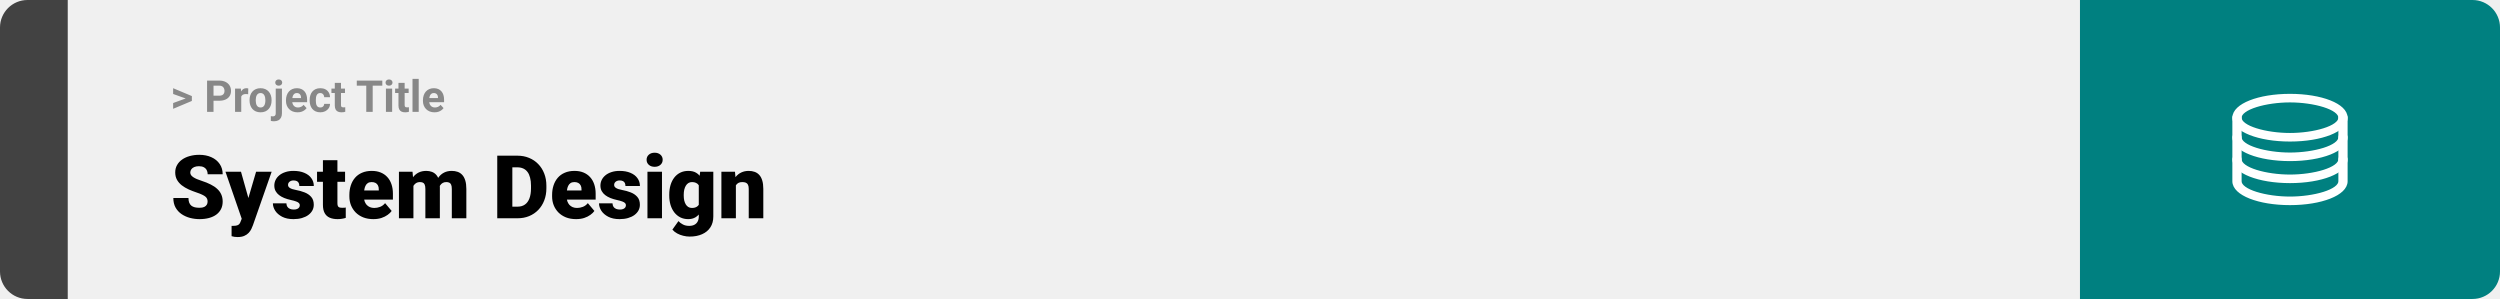
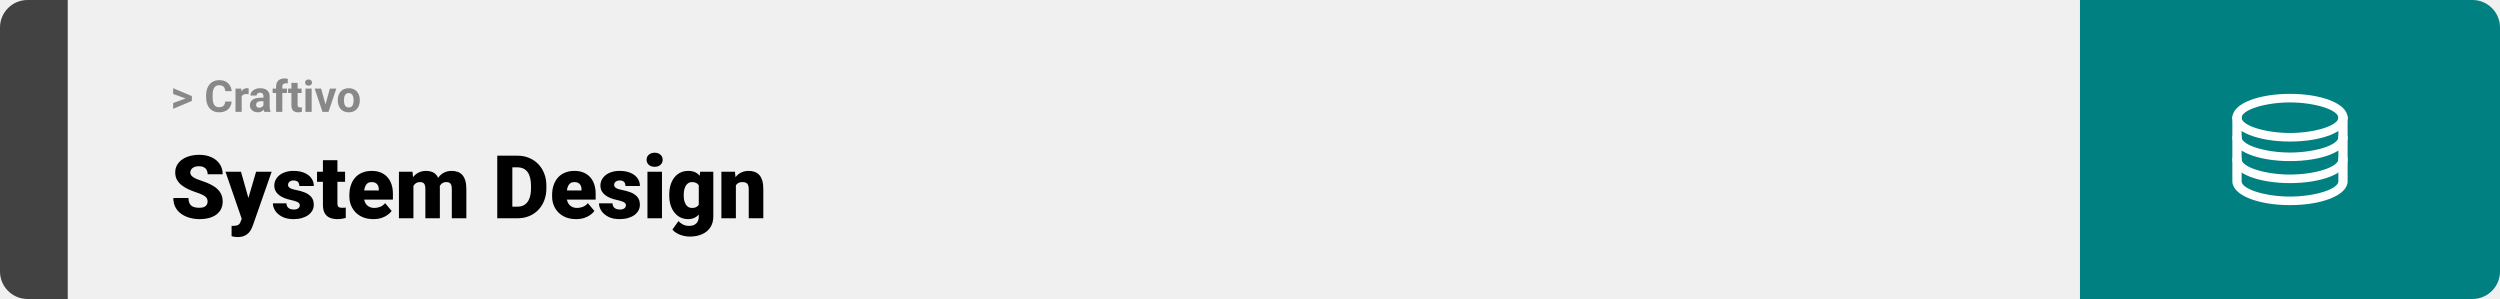
<svg xmlns="http://www.w3.org/2000/svg" width="1363" height="163" viewBox="0 0 1363 163" fill="none">
  <path d="M0 15C0 6.716 6.716 0 15 0H37V163H15C6.716 163 0 156.284 0 148V15Z" fill="#424242" />
  <rect width="1097" height="163" transform="translate(37)" fill="#F0F0F0" />
-   <path d="M101.906 53.922L94.394 51.238V48.086L104.602 52.375V54.637L101.906 53.922ZM94.394 56.172L101.918 53.43L104.602 52.785V55.035L94.394 59.324V56.172ZM119.543 54.918H115.195V52.176H119.543C120.215 52.176 120.762 52.066 121.184 51.848C121.605 51.621 121.914 51.309 122.109 50.91C122.305 50.512 122.402 50.062 122.402 49.562C122.402 49.055 122.305 48.582 122.109 48.145C121.914 47.707 121.605 47.355 121.184 47.09C120.762 46.824 120.215 46.691 119.543 46.691H116.414V61H112.898V43.938H119.543C120.879 43.938 122.023 44.18 122.977 44.664C123.938 45.141 124.672 45.801 125.18 46.645C125.688 47.488 125.941 48.453 125.941 49.539C125.941 50.641 125.688 51.594 125.18 52.398C124.672 53.203 123.938 53.824 122.977 54.262C122.023 54.699 120.879 54.918 119.543 54.918ZM131.531 51.086V61H128.156V48.32H131.332L131.531 51.086ZM135.352 48.238L135.293 51.367C135.129 51.344 134.93 51.324 134.695 51.309C134.469 51.285 134.262 51.273 134.074 51.273C133.598 51.273 133.184 51.336 132.832 51.461C132.488 51.578 132.199 51.754 131.965 51.988C131.738 52.223 131.566 52.508 131.449 52.844C131.34 53.18 131.277 53.562 131.262 53.992L130.582 53.781C130.582 52.961 130.664 52.207 130.828 51.52C130.992 50.824 131.23 50.219 131.543 49.703C131.863 49.188 132.254 48.789 132.715 48.508C133.176 48.227 133.703 48.086 134.297 48.086C134.484 48.086 134.676 48.102 134.871 48.133C135.066 48.156 135.227 48.191 135.352 48.238ZM136.055 54.789V54.543C136.055 53.613 136.188 52.758 136.453 51.977C136.719 51.188 137.105 50.504 137.613 49.926C138.121 49.348 138.746 48.898 139.488 48.578C140.23 48.25 141.082 48.086 142.043 48.086C143.004 48.086 143.859 48.25 144.609 48.578C145.359 48.898 145.988 49.348 146.496 49.926C147.012 50.504 147.402 51.188 147.668 51.977C147.934 52.758 148.066 53.613 148.066 54.543V54.789C148.066 55.711 147.934 56.566 147.668 57.355C147.402 58.137 147.012 58.82 146.496 59.406C145.988 59.984 145.363 60.434 144.621 60.754C143.879 61.074 143.027 61.234 142.066 61.234C141.105 61.234 140.25 61.074 139.5 60.754C138.758 60.434 138.129 59.984 137.613 59.406C137.105 58.82 136.719 58.137 136.453 57.355C136.188 56.566 136.055 55.711 136.055 54.789ZM139.43 54.543V54.789C139.43 55.32 139.477 55.816 139.57 56.277C139.664 56.738 139.812 57.145 140.016 57.496C140.227 57.84 140.5 58.109 140.836 58.305C141.172 58.5 141.582 58.598 142.066 58.598C142.535 58.598 142.938 58.5 143.273 58.305C143.609 58.109 143.879 57.84 144.082 57.496C144.285 57.145 144.434 56.738 144.527 56.277C144.629 55.816 144.68 55.32 144.68 54.789V54.543C144.68 54.027 144.629 53.543 144.527 53.09C144.434 52.629 144.281 52.223 144.07 51.871C143.867 51.512 143.598 51.23 143.262 51.027C142.926 50.824 142.52 50.723 142.043 50.723C141.566 50.723 141.16 50.824 140.824 51.027C140.496 51.23 140.227 51.512 140.016 51.871C139.812 52.223 139.664 52.629 139.57 53.09C139.477 53.543 139.43 54.027 139.43 54.543ZM150.328 48.32H153.715V61.762C153.715 62.699 153.543 63.492 153.199 64.141C152.855 64.789 152.359 65.281 151.711 65.617C151.062 65.953 150.277 66.121 149.355 66.121C149.066 66.121 148.785 66.106 148.512 66.074C148.23 66.043 147.941 65.992 147.645 65.922L147.656 63.332C147.844 63.363 148.027 63.387 148.207 63.402C148.379 63.426 148.555 63.438 148.734 63.438C149.086 63.438 149.379 63.379 149.613 63.262C149.848 63.145 150.023 62.961 150.141 62.711C150.266 62.469 150.328 62.152 150.328 61.762V48.32ZM150.059 45.016C150.059 44.523 150.23 44.117 150.574 43.797C150.926 43.477 151.387 43.316 151.957 43.316C152.535 43.316 152.996 43.477 153.34 43.797C153.684 44.117 153.855 44.523 153.855 45.016C153.855 45.508 153.684 45.914 153.34 46.234C152.996 46.555 152.535 46.715 151.957 46.715C151.387 46.715 150.926 46.555 150.574 46.234C150.23 45.914 150.059 45.508 150.059 45.016ZM162.234 61.234C161.25 61.234 160.367 61.078 159.586 60.766C158.805 60.445 158.141 60.004 157.594 59.441C157.055 58.879 156.641 58.227 156.352 57.484C156.062 56.734 155.918 55.938 155.918 55.094V54.625C155.918 53.664 156.055 52.785 156.328 51.988C156.602 51.191 156.992 50.5 157.5 49.914C158.016 49.328 158.641 48.879 159.375 48.566C160.109 48.246 160.938 48.086 161.859 48.086C162.758 48.086 163.555 48.234 164.25 48.531C164.945 48.828 165.527 49.25 165.996 49.797C166.473 50.344 166.832 51 167.074 51.766C167.316 52.523 167.438 53.367 167.438 54.297V55.703H157.359V53.453H164.121V53.195C164.121 52.727 164.035 52.309 163.863 51.941C163.699 51.566 163.449 51.27 163.113 51.051C162.777 50.832 162.348 50.723 161.824 50.723C161.379 50.723 160.996 50.82 160.676 51.016C160.355 51.211 160.094 51.484 159.891 51.836C159.695 52.188 159.547 52.602 159.445 53.078C159.352 53.547 159.305 54.062 159.305 54.625V55.094C159.305 55.602 159.375 56.07 159.516 56.5C159.664 56.93 159.871 57.301 160.137 57.613C160.41 57.926 160.738 58.168 161.121 58.34C161.512 58.512 161.953 58.598 162.445 58.598C163.055 58.598 163.621 58.48 164.145 58.246C164.676 58.004 165.133 57.641 165.516 57.156L167.156 58.938C166.891 59.32 166.527 59.688 166.066 60.039C165.613 60.391 165.066 60.68 164.426 60.906C163.785 61.125 163.055 61.234 162.234 61.234ZM174.598 58.598C175.012 58.598 175.379 58.52 175.699 58.363C176.02 58.199 176.27 57.973 176.449 57.684C176.637 57.387 176.734 57.039 176.742 56.641H179.918C179.91 57.531 179.672 58.324 179.203 59.02C178.734 59.707 178.105 60.25 177.316 60.648C176.527 61.039 175.645 61.234 174.668 61.234C173.684 61.234 172.824 61.07 172.09 60.742C171.363 60.414 170.758 59.961 170.273 59.383C169.789 58.797 169.426 58.117 169.184 57.344C168.941 56.562 168.82 55.727 168.82 54.836V54.496C168.82 53.598 168.941 52.762 169.184 51.988C169.426 51.207 169.789 50.527 170.273 49.949C170.758 49.363 171.363 48.906 172.09 48.578C172.816 48.25 173.668 48.086 174.645 48.086C175.684 48.086 176.594 48.285 177.375 48.684C178.164 49.082 178.781 49.652 179.227 50.395C179.68 51.129 179.91 52 179.918 53.008H176.742C176.734 52.586 176.645 52.203 176.473 51.859C176.309 51.516 176.066 51.242 175.746 51.039C175.434 50.828 175.047 50.723 174.586 50.723C174.094 50.723 173.691 50.828 173.379 51.039C173.066 51.242 172.824 51.523 172.652 51.883C172.48 52.234 172.359 52.637 172.289 53.09C172.227 53.535 172.195 54.004 172.195 54.496V54.836C172.195 55.328 172.227 55.801 172.289 56.254C172.352 56.707 172.469 57.109 172.641 57.461C172.82 57.812 173.066 58.09 173.379 58.293C173.691 58.496 174.098 58.598 174.598 58.598ZM188.086 48.32V50.711H180.703V48.32H188.086ZM182.531 45.191H185.906V57.18C185.906 57.547 185.953 57.828 186.047 58.023C186.148 58.219 186.297 58.355 186.492 58.434C186.688 58.504 186.934 58.539 187.23 58.539C187.441 58.539 187.629 58.531 187.793 58.516C187.965 58.492 188.109 58.469 188.227 58.445L188.238 60.93C187.949 61.023 187.637 61.098 187.301 61.152C186.965 61.207 186.594 61.234 186.188 61.234C185.445 61.234 184.797 61.113 184.242 60.871C183.695 60.621 183.273 60.223 182.977 59.676C182.68 59.129 182.531 58.41 182.531 57.52V45.191ZM203.191 43.938V61H199.688V43.938H203.191ZM208.441 43.938V46.691H194.52V43.938H208.441ZM213.797 48.32V61H210.41V48.32H213.797ZM210.199 45.016C210.199 44.523 210.371 44.117 210.715 43.797C211.059 43.477 211.52 43.316 212.098 43.316C212.668 43.316 213.125 43.477 213.469 43.797C213.82 44.117 213.996 44.523 213.996 45.016C213.996 45.508 213.82 45.914 213.469 46.234C213.125 46.555 212.668 46.715 212.098 46.715C211.52 46.715 211.059 46.555 210.715 46.234C210.371 45.914 210.199 45.508 210.199 45.016ZM222.797 48.32V50.711H215.414V48.32H222.797ZM217.242 45.191H220.617V57.18C220.617 57.547 220.664 57.828 220.758 58.023C220.859 58.219 221.008 58.355 221.203 58.434C221.398 58.504 221.645 58.539 221.941 58.539C222.152 58.539 222.34 58.531 222.504 58.516C222.676 58.492 222.82 58.469 222.938 58.445L222.949 60.93C222.66 61.023 222.348 61.098 222.012 61.152C221.676 61.207 221.305 61.234 220.898 61.234C220.156 61.234 219.508 61.113 218.953 60.871C218.406 60.621 217.984 60.223 217.688 59.676C217.391 59.129 217.242 58.41 217.242 57.52V45.191ZM228.281 43V61H224.895V43H228.281ZM236.906 61.234C235.922 61.234 235.039 61.078 234.258 60.766C233.477 60.445 232.812 60.004 232.266 59.441C231.727 58.879 231.312 58.227 231.023 57.484C230.734 56.734 230.59 55.938 230.59 55.094V54.625C230.59 53.664 230.727 52.785 231 51.988C231.273 51.191 231.664 50.5 232.172 49.914C232.688 49.328 233.312 48.879 234.047 48.566C234.781 48.246 235.609 48.086 236.531 48.086C237.43 48.086 238.227 48.234 238.922 48.531C239.617 48.828 240.199 49.25 240.668 49.797C241.145 50.344 241.504 51 241.746 51.766C241.988 52.523 242.109 53.367 242.109 54.297V55.703H232.031V53.453H238.793V53.195C238.793 52.727 238.707 52.309 238.535 51.941C238.371 51.566 238.121 51.27 237.785 51.051C237.449 50.832 237.02 50.723 236.496 50.723C236.051 50.723 235.668 50.82 235.348 51.016C235.027 51.211 234.766 51.484 234.562 51.836C234.367 52.188 234.219 52.602 234.117 53.078C234.023 53.547 233.977 54.062 233.977 54.625V55.094C233.977 55.602 234.047 56.07 234.188 56.5C234.336 56.93 234.543 57.301 234.809 57.613C235.082 57.926 235.41 58.168 235.793 58.34C236.184 58.512 236.625 58.598 237.117 58.598C237.727 58.598 238.293 58.48 238.816 58.246C239.348 58.004 239.805 57.641 240.188 57.156L241.828 58.938C241.562 59.32 241.199 59.688 240.738 60.039C240.285 60.391 239.738 60.68 239.098 60.906C238.457 61.125 237.727 61.234 236.906 61.234Z" fill="#888888" />
+   <path d="M101.906 53.922L94.394 51.238V48.086L104.602 52.375V54.637L101.906 53.922ZM94.394 56.172L101.918 53.43L104.602 52.785V55.035L94.394 59.324V56.172ZM122.789 55.34H126.293C126.223 56.488 125.906 57.508 125.344 58.398C124.789 59.289 124.012 59.984 123.012 60.484C122.02 60.984 120.824 61.234 119.426 61.234C118.332 61.234 117.352 61.047 116.484 60.672C115.617 60.289 114.875 59.742 114.258 59.031C113.648 58.32 113.184 57.461 112.863 56.453C112.543 55.445 112.383 54.316 112.383 53.066V51.883C112.383 50.633 112.547 49.504 112.875 48.496C113.211 47.48 113.688 46.617 114.305 45.906C114.93 45.195 115.676 44.648 116.543 44.266C117.41 43.883 118.379 43.691 119.449 43.691C120.871 43.691 122.07 43.949 123.047 44.465C124.031 44.98 124.793 45.691 125.332 46.598C125.879 47.504 126.207 48.535 126.316 49.691H122.801C122.762 49.004 122.625 48.422 122.391 47.945C122.156 47.461 121.801 47.098 121.324 46.855C120.855 46.605 120.23 46.48 119.449 46.48C118.863 46.48 118.352 46.59 117.914 46.809C117.477 47.027 117.109 47.359 116.812 47.805C116.516 48.25 116.293 48.812 116.145 49.492C116.004 50.164 115.934 50.953 115.934 51.859V53.066C115.934 53.949 116 54.727 116.133 55.398C116.266 56.062 116.469 56.625 116.742 57.086C117.023 57.539 117.383 57.883 117.82 58.117C118.266 58.344 118.801 58.457 119.426 58.457C120.16 58.457 120.766 58.34 121.242 58.105C121.719 57.871 122.082 57.523 122.332 57.062C122.59 56.602 122.742 56.027 122.789 55.34ZM131.766 51.086V61H128.391V48.32H131.566L131.766 51.086ZM135.586 48.238L135.527 51.367C135.363 51.344 135.164 51.324 134.93 51.309C134.703 51.285 134.496 51.273 134.309 51.273C133.832 51.273 133.418 51.336 133.066 51.461C132.723 51.578 132.434 51.754 132.199 51.988C131.973 52.223 131.801 52.508 131.684 52.844C131.574 53.18 131.512 53.562 131.496 53.992L130.816 53.781C130.816 52.961 130.898 52.207 131.062 51.52C131.227 50.824 131.465 50.219 131.777 49.703C132.098 49.188 132.488 48.789 132.949 48.508C133.41 48.227 133.938 48.086 134.531 48.086C134.719 48.086 134.91 48.102 135.105 48.133C135.301 48.156 135.461 48.191 135.586 48.238ZM143.625 58.141V52.492C143.625 52.086 143.559 51.738 143.426 51.449C143.293 51.152 143.086 50.922 142.805 50.758C142.531 50.594 142.176 50.512 141.738 50.512C141.363 50.512 141.039 50.578 140.766 50.711C140.492 50.836 140.281 51.02 140.133 51.262C139.984 51.496 139.91 51.773 139.91 52.094H136.535C136.535 51.555 136.66 51.043 136.91 50.559C137.16 50.074 137.523 49.648 138 49.281C138.477 48.906 139.043 48.613 139.699 48.402C140.363 48.191 141.105 48.086 141.926 48.086C142.91 48.086 143.785 48.25 144.551 48.578C145.316 48.906 145.918 49.398 146.355 50.055C146.801 50.711 147.023 51.531 147.023 52.516V57.941C147.023 58.637 147.066 59.207 147.152 59.652C147.238 60.09 147.363 60.473 147.527 60.801V61H144.117C143.953 60.656 143.828 60.227 143.742 59.711C143.664 59.188 143.625 58.664 143.625 58.141ZM144.07 53.277L144.094 55.188H142.207C141.762 55.188 141.375 55.238 141.047 55.34C140.719 55.441 140.449 55.586 140.238 55.773C140.027 55.953 139.871 56.164 139.77 56.406C139.676 56.648 139.629 56.914 139.629 57.203C139.629 57.492 139.695 57.754 139.828 57.988C139.961 58.215 140.152 58.395 140.402 58.527C140.652 58.652 140.945 58.715 141.281 58.715C141.789 58.715 142.23 58.613 142.605 58.41C142.98 58.207 143.27 57.957 143.473 57.66C143.684 57.363 143.793 57.082 143.801 56.816L144.691 58.246C144.566 58.566 144.395 58.898 144.176 59.242C143.965 59.586 143.695 59.91 143.367 60.215C143.039 60.512 142.645 60.758 142.184 60.953C141.723 61.141 141.176 61.234 140.543 61.234C139.738 61.234 139.008 61.074 138.352 60.754C137.703 60.426 137.188 59.977 136.805 59.406C136.43 58.828 136.242 58.172 136.242 57.438C136.242 56.773 136.367 56.184 136.617 55.668C136.867 55.152 137.234 54.719 137.719 54.367C138.211 54.008 138.824 53.738 139.559 53.559C140.293 53.371 141.145 53.277 142.113 53.277H144.07ZM153.926 61H150.527V47.195C150.527 46.234 150.715 45.426 151.09 44.77C151.473 44.105 152.008 43.605 152.695 43.27C153.391 42.926 154.215 42.754 155.168 42.754C155.48 42.754 155.781 42.777 156.07 42.824C156.359 42.863 156.641 42.914 156.914 42.977L156.879 45.52C156.73 45.48 156.574 45.453 156.41 45.438C156.246 45.422 156.055 45.414 155.836 45.414C155.43 45.414 155.082 45.484 154.793 45.625C154.512 45.758 154.297 45.957 154.148 46.223C154 46.488 153.926 46.812 153.926 47.195V61ZM156.457 48.32V50.711H148.641V48.32H156.457ZM164.438 48.32V50.711H157.055V48.32H164.438ZM158.883 45.191H162.258V57.18C162.258 57.547 162.305 57.828 162.398 58.023C162.5 58.219 162.648 58.355 162.844 58.434C163.039 58.504 163.285 58.539 163.582 58.539C163.793 58.539 163.98 58.531 164.145 58.516C164.316 58.492 164.461 58.469 164.578 58.445L164.59 60.93C164.301 61.023 163.988 61.098 163.652 61.152C163.316 61.207 162.945 61.234 162.539 61.234C161.797 61.234 161.148 61.113 160.594 60.871C160.047 60.621 159.625 60.223 159.328 59.676C159.031 59.129 158.883 58.41 158.883 57.52V45.191ZM169.922 48.32V61H166.535V48.32H169.922ZM166.324 45.016C166.324 44.523 166.496 44.117 166.84 43.797C167.184 43.477 167.645 43.316 168.223 43.316C168.793 43.316 169.25 43.477 169.594 43.797C169.945 44.117 170.121 44.523 170.121 45.016C170.121 45.508 169.945 45.914 169.594 46.234C169.25 46.555 168.793 46.715 168.223 46.715C167.645 46.715 167.184 46.555 166.84 46.234C166.496 45.914 166.324 45.508 166.324 45.016ZM177.023 58.539L179.836 48.32H183.363L179.086 61H176.953L177.023 58.539ZM175.09 48.32L177.914 58.551L177.973 61H175.828L171.551 48.32H175.09ZM184.148 54.789V54.543C184.148 53.613 184.281 52.758 184.547 51.977C184.812 51.188 185.199 50.504 185.707 49.926C186.215 49.348 186.84 48.898 187.582 48.578C188.324 48.25 189.176 48.086 190.137 48.086C191.098 48.086 191.953 48.25 192.703 48.578C193.453 48.898 194.082 49.348 194.59 49.926C195.105 50.504 195.496 51.188 195.762 51.977C196.027 52.758 196.16 53.613 196.16 54.543V54.789C196.16 55.711 196.027 56.566 195.762 57.355C195.496 58.137 195.105 58.82 194.59 59.406C194.082 59.984 193.457 60.434 192.715 60.754C191.973 61.074 191.121 61.234 190.16 61.234C189.199 61.234 188.344 61.074 187.594 60.754C186.852 60.434 186.223 59.984 185.707 59.406C185.199 58.82 184.812 58.137 184.547 57.355C184.281 56.566 184.148 55.711 184.148 54.789ZM187.523 54.543V54.789C187.523 55.32 187.57 55.816 187.664 56.277C187.758 56.738 187.906 57.145 188.109 57.496C188.32 57.84 188.594 58.109 188.93 58.305C189.266 58.5 189.676 58.598 190.16 58.598C190.629 58.598 191.031 58.5 191.367 58.305C191.703 58.109 191.973 57.84 192.176 57.496C192.379 57.145 192.527 56.738 192.621 56.277C192.723 55.816 192.773 55.32 192.773 54.789V54.543C192.773 54.027 192.723 53.543 192.621 53.09C192.527 52.629 192.375 52.223 192.164 51.871C191.961 51.512 191.691 51.23 191.355 51.027C191.02 50.824 190.613 50.723 190.137 50.723C189.66 50.723 189.254 50.824 188.918 51.027C188.59 51.23 188.32 51.512 188.109 51.871C187.906 52.223 187.758 52.629 187.664 53.09C187.57 53.543 187.523 54.027 187.523 54.543Z" fill="#888888" />
  <path d="M113.18 109.93C113.18 109.398 113.102 108.922 112.945 108.5C112.789 108.062 112.5 107.656 112.078 107.281C111.656 106.906 111.047 106.531 110.25 106.156C109.469 105.766 108.438 105.359 107.156 104.938C105.656 104.438 104.211 103.875 102.82 103.25C101.43 102.609 100.188 101.867 99.094 101.023C98 100.164 97.133 99.164 96.492 98.023C95.852 96.867 95.531 95.523 95.531 93.992C95.531 92.523 95.859 91.203 96.516 90.031C97.172 88.844 98.086 87.836 99.258 87.008C100.445 86.164 101.836 85.523 103.43 85.086C105.023 84.633 106.766 84.406 108.656 84.406C111.156 84.406 113.359 84.844 115.266 85.719C117.188 86.578 118.688 87.805 119.766 89.398C120.859 90.977 121.406 92.844 121.406 95H113.227C113.227 94.141 113.047 93.383 112.688 92.727C112.344 92.07 111.82 91.555 111.117 91.18C110.414 90.805 109.531 90.617 108.469 90.617C107.438 90.617 106.57 90.773 105.867 91.086C105.164 91.398 104.633 91.82 104.273 92.352C103.914 92.867 103.734 93.438 103.734 94.062C103.734 94.578 103.875 95.047 104.156 95.469C104.453 95.875 104.867 96.258 105.398 96.617C105.945 96.977 106.602 97.32 107.367 97.648C108.148 97.977 109.023 98.297 109.992 98.609C111.805 99.188 113.414 99.836 114.82 100.555C116.242 101.258 117.438 102.062 118.406 102.969C119.391 103.859 120.133 104.875 120.633 106.016C121.148 107.156 121.406 108.445 121.406 109.883C121.406 111.414 121.109 112.773 120.516 113.961C119.922 115.148 119.07 116.156 117.961 116.984C116.852 117.797 115.523 118.414 113.977 118.836C112.43 119.258 110.703 119.469 108.797 119.469C107.047 119.469 105.32 119.25 103.617 118.812C101.93 118.359 100.398 117.672 99.023 116.75C97.648 115.812 96.547 114.617 95.719 113.164C94.906 111.695 94.5 109.953 94.5 107.938H102.75C102.75 108.938 102.883 109.781 103.148 110.469C103.414 111.156 103.805 111.711 104.32 112.133C104.836 112.539 105.469 112.836 106.219 113.023C106.969 113.195 107.828 113.281 108.797 113.281C109.844 113.281 110.688 113.133 111.328 112.836C111.969 112.523 112.438 112.117 112.734 111.617C113.031 111.102 113.18 110.539 113.18 109.93ZM133.055 116.023L139.617 93.641H148.102L137.906 122.773C137.688 123.414 137.398 124.102 137.039 124.836C136.68 125.586 136.188 126.297 135.562 126.969C134.938 127.641 134.133 128.188 133.148 128.609C132.18 129.031 130.977 129.242 129.539 129.242C128.773 129.242 128.211 129.203 127.852 129.125C127.508 129.062 126.977 128.945 126.258 128.773V123.125C126.461 123.125 126.633 123.125 126.773 123.125C126.93 123.125 127.102 123.125 127.289 123.125C128.133 123.125 128.805 123.039 129.305 122.867C129.82 122.695 130.211 122.445 130.477 122.117C130.758 121.789 130.977 121.391 131.133 120.922L133.055 116.023ZM131.391 93.641L136.383 111.383L137.25 119.75H131.953L122.93 93.641H131.391ZM163.453 111.875C163.453 111.438 163.305 111.062 163.008 110.75C162.727 110.422 162.227 110.125 161.508 109.859C160.789 109.578 159.781 109.297 158.484 109.016C157.25 108.75 156.086 108.398 154.992 107.961C153.914 107.523 152.969 106.992 152.156 106.367C151.344 105.742 150.703 105 150.234 104.141C149.781 103.281 149.555 102.297 149.555 101.188C149.555 100.109 149.781 99.094 150.234 98.141C150.703 97.172 151.383 96.32 152.273 95.586C153.18 94.836 154.281 94.25 155.578 93.828C156.875 93.391 158.352 93.172 160.008 93.172C162.289 93.172 164.258 93.523 165.914 94.227C167.57 94.914 168.844 95.883 169.734 97.133C170.641 98.367 171.094 99.797 171.094 101.422H163.195C163.195 100.781 163.086 100.234 162.867 99.781C162.664 99.328 162.328 98.984 161.859 98.75C161.391 98.5 160.766 98.375 159.984 98.375C159.438 98.375 158.938 98.477 158.484 98.68C158.047 98.883 157.695 99.164 157.43 99.523C157.164 99.883 157.031 100.305 157.031 100.789C157.031 101.133 157.109 101.445 157.266 101.727C157.438 101.992 157.695 102.242 158.039 102.477C158.383 102.695 158.82 102.898 159.352 103.086C159.883 103.258 160.523 103.414 161.273 103.555C162.977 103.867 164.57 104.312 166.055 104.891C167.539 105.469 168.742 106.289 169.664 107.352C170.602 108.414 171.07 109.844 171.07 111.641C171.07 112.766 170.812 113.805 170.297 114.758C169.781 115.695 169.039 116.523 168.07 117.242C167.102 117.945 165.938 118.492 164.578 118.883C163.219 119.273 161.688 119.469 159.984 119.469C157.562 119.469 155.516 119.039 153.844 118.18C152.172 117.305 150.906 116.211 150.047 114.898C149.203 113.57 148.781 112.227 148.781 110.867H156.141C156.172 111.648 156.359 112.289 156.703 112.789C157.062 113.289 157.539 113.656 158.133 113.891C158.727 114.125 159.414 114.242 160.195 114.242C160.914 114.242 161.508 114.141 161.977 113.938C162.461 113.734 162.828 113.461 163.078 113.117C163.328 112.758 163.453 112.344 163.453 111.875ZM188.133 93.641V99.125H172.852V93.641H188.133ZM176.062 87.336H183.961V110.727C183.961 111.398 184.039 111.922 184.195 112.297C184.352 112.656 184.617 112.914 184.992 113.07C185.383 113.211 185.898 113.281 186.539 113.281C186.992 113.281 187.367 113.273 187.664 113.258C187.961 113.227 188.242 113.188 188.508 113.141V118.789C187.836 119.008 187.133 119.172 186.398 119.281C185.664 119.406 184.883 119.469 184.055 119.469C182.367 119.469 180.922 119.203 179.719 118.672C178.531 118.141 177.625 117.305 177 116.164C176.375 115.023 176.062 113.539 176.062 111.711V87.336ZM203.555 119.469C201.492 119.469 199.648 119.148 198.023 118.508C196.398 117.852 195.023 116.953 193.898 115.812C192.789 114.672 191.938 113.359 191.344 111.875C190.766 110.391 190.477 108.82 190.477 107.164V106.273C190.477 104.414 190.734 102.695 191.25 101.117C191.766 99.523 192.531 98.133 193.547 96.945C194.562 95.758 195.836 94.836 197.367 94.18C198.898 93.508 200.68 93.172 202.711 93.172C204.508 93.172 206.117 93.461 207.539 94.039C208.961 94.617 210.164 95.445 211.148 96.523C212.148 97.602 212.906 98.906 213.422 100.438C213.953 101.969 214.219 103.688 214.219 105.594V108.805H193.5V103.859H206.508V103.25C206.523 102.406 206.375 101.688 206.062 101.094C205.766 100.5 205.328 100.047 204.75 99.734C204.172 99.422 203.469 99.266 202.641 99.266C201.781 99.266 201.07 99.453 200.508 99.828C199.961 100.203 199.531 100.719 199.219 101.375C198.922 102.016 198.711 102.758 198.586 103.602C198.461 104.445 198.398 105.336 198.398 106.273V107.164C198.398 108.102 198.523 108.953 198.773 109.719C199.039 110.484 199.414 111.141 199.898 111.688C200.398 112.219 200.992 112.633 201.68 112.93C202.383 113.227 203.18 113.375 204.07 113.375C205.148 113.375 206.211 113.172 207.258 112.766C208.305 112.359 209.203 111.688 209.953 110.75L213.539 115.016C213.023 115.75 212.289 116.461 211.336 117.148C210.398 117.836 209.273 118.398 207.961 118.836C206.648 119.258 205.18 119.469 203.555 119.469ZM225.398 99.008V119H217.5V93.641H224.906L225.398 99.008ZM224.438 105.453L222.633 105.5C222.633 103.719 222.844 102.078 223.266 100.578C223.688 99.078 224.312 97.773 225.141 96.664C225.969 95.555 226.984 94.695 228.188 94.086C229.406 93.477 230.812 93.172 232.406 93.172C233.516 93.172 234.523 93.344 235.43 93.688C236.336 94.016 237.117 94.539 237.773 95.258C238.43 95.961 238.93 96.883 239.273 98.023C239.633 99.148 239.812 100.5 239.812 102.078V119H231.914V103.086C231.914 102.008 231.789 101.195 231.539 100.648C231.305 100.102 230.961 99.734 230.508 99.547C230.055 99.359 229.5 99.266 228.844 99.266C228.156 99.266 227.539 99.422 226.992 99.734C226.445 100.047 225.977 100.484 225.586 101.047C225.211 101.594 224.922 102.242 224.719 102.992C224.531 103.742 224.438 104.562 224.438 105.453ZM238.922 105.453L236.719 105.5C236.719 103.719 236.914 102.078 237.305 100.578C237.711 99.078 238.312 97.773 239.109 96.664C239.922 95.555 240.93 94.695 242.133 94.086C243.336 93.477 244.734 93.172 246.328 93.172C247.484 93.172 248.547 93.344 249.516 93.688C250.484 94.031 251.32 94.586 252.023 95.352C252.727 96.117 253.273 97.133 253.664 98.398C254.055 99.648 254.25 101.195 254.25 103.039V119H246.328V103.039C246.328 101.992 246.203 101.203 245.953 100.672C245.719 100.125 245.375 99.758 244.922 99.57C244.469 99.367 243.93 99.266 243.305 99.266C242.555 99.266 241.906 99.422 241.359 99.734C240.812 100.047 240.352 100.484 239.977 101.047C239.617 101.594 239.352 102.242 239.18 102.992C239.008 103.742 238.922 104.562 238.922 105.453ZM282.188 119H274.617L274.664 112.672H282.188C283.75 112.672 285.07 112.297 286.148 111.547C287.242 110.797 288.07 109.68 288.633 108.195C289.211 106.695 289.5 104.852 289.5 102.664V101.188C289.5 99.547 289.336 98.109 289.008 96.875C288.695 95.625 288.227 94.586 287.602 93.758C286.977 92.914 286.195 92.281 285.258 91.859C284.336 91.438 283.273 91.227 282.07 91.227H274.477V84.875H282.07C284.383 84.875 286.5 85.273 288.422 86.07C290.359 86.852 292.031 87.977 293.438 89.445C294.859 90.898 295.953 92.625 296.719 94.625C297.5 96.609 297.891 98.812 297.891 101.234V102.664C297.891 105.07 297.5 107.273 296.719 109.273C295.953 111.273 294.867 113 293.461 114.453C292.055 115.906 290.391 117.031 288.469 117.828C286.562 118.609 284.469 119 282.188 119ZM279.328 84.875V119H271.102V84.875H279.328ZM314.086 119.469C312.023 119.469 310.18 119.148 308.555 118.508C306.93 117.852 305.555 116.953 304.43 115.812C303.32 114.672 302.469 113.359 301.875 111.875C301.297 110.391 301.008 108.82 301.008 107.164V106.273C301.008 104.414 301.266 102.695 301.781 101.117C302.297 99.523 303.062 98.133 304.078 96.945C305.094 95.758 306.367 94.836 307.898 94.18C309.43 93.508 311.211 93.172 313.242 93.172C315.039 93.172 316.648 93.461 318.07 94.039C319.492 94.617 320.695 95.445 321.68 96.523C322.68 97.602 323.438 98.906 323.953 100.438C324.484 101.969 324.75 103.688 324.75 105.594V108.805H304.031V103.859H317.039V103.25C317.055 102.406 316.906 101.688 316.594 101.094C316.297 100.5 315.859 100.047 315.281 99.734C314.703 99.422 314 99.266 313.172 99.266C312.312 99.266 311.602 99.453 311.039 99.828C310.492 100.203 310.062 100.719 309.75 101.375C309.453 102.016 309.242 102.758 309.117 103.602C308.992 104.445 308.93 105.336 308.93 106.273V107.164C308.93 108.102 309.055 108.953 309.305 109.719C309.57 110.484 309.945 111.141 310.43 111.688C310.93 112.219 311.523 112.633 312.211 112.93C312.914 113.227 313.711 113.375 314.602 113.375C315.68 113.375 316.742 113.172 317.789 112.766C318.836 112.359 319.734 111.688 320.484 110.75L324.07 115.016C323.555 115.75 322.82 116.461 321.867 117.148C320.93 117.836 319.805 118.398 318.492 118.836C317.18 119.258 315.711 119.469 314.086 119.469ZM341.25 111.875C341.25 111.438 341.102 111.062 340.805 110.75C340.523 110.422 340.023 110.125 339.305 109.859C338.586 109.578 337.578 109.297 336.281 109.016C335.047 108.75 333.883 108.398 332.789 107.961C331.711 107.523 330.766 106.992 329.953 106.367C329.141 105.742 328.5 105 328.031 104.141C327.578 103.281 327.352 102.297 327.352 101.188C327.352 100.109 327.578 99.094 328.031 98.141C328.5 97.172 329.18 96.32 330.07 95.586C330.977 94.836 332.078 94.25 333.375 93.828C334.672 93.391 336.148 93.172 337.805 93.172C340.086 93.172 342.055 93.523 343.711 94.227C345.367 94.914 346.641 95.883 347.531 97.133C348.438 98.367 348.891 99.797 348.891 101.422H340.992C340.992 100.781 340.883 100.234 340.664 99.781C340.461 99.328 340.125 98.984 339.656 98.75C339.188 98.5 338.562 98.375 337.781 98.375C337.234 98.375 336.734 98.477 336.281 98.68C335.844 98.883 335.492 99.164 335.227 99.523C334.961 99.883 334.828 100.305 334.828 100.789C334.828 101.133 334.906 101.445 335.062 101.727C335.234 101.992 335.492 102.242 335.836 102.477C336.18 102.695 336.617 102.898 337.148 103.086C337.68 103.258 338.32 103.414 339.07 103.555C340.773 103.867 342.367 104.312 343.852 104.891C345.336 105.469 346.539 106.289 347.461 107.352C348.398 108.414 348.867 109.844 348.867 111.641C348.867 112.766 348.609 113.805 348.094 114.758C347.578 115.695 346.836 116.523 345.867 117.242C344.898 117.945 343.734 118.492 342.375 118.883C341.016 119.273 339.484 119.469 337.781 119.469C335.359 119.469 333.312 119.039 331.641 118.18C329.969 117.305 328.703 116.211 327.844 114.898C327 113.57 326.578 112.227 326.578 110.867H333.938C333.969 111.648 334.156 112.289 334.5 112.789C334.859 113.289 335.336 113.656 335.93 113.891C336.523 114.125 337.211 114.242 337.992 114.242C338.711 114.242 339.305 114.141 339.773 113.938C340.258 113.734 340.625 113.461 340.875 113.117C341.125 112.758 341.25 112.344 341.25 111.875ZM360.914 93.641V119H352.992V93.641H360.914ZM352.523 87.102C352.523 85.977 352.93 85.055 353.742 84.336C354.555 83.617 355.609 83.258 356.906 83.258C358.203 83.258 359.258 83.617 360.07 84.336C360.883 85.055 361.289 85.977 361.289 87.102C361.289 88.227 360.883 89.148 360.07 89.867C359.258 90.586 358.203 90.945 356.906 90.945C355.609 90.945 354.555 90.586 353.742 89.867C352.93 89.148 352.523 88.227 352.523 87.102ZM381.727 93.641H388.898V118.016C388.898 120.359 388.359 122.344 387.281 123.969C386.203 125.609 384.695 126.852 382.758 127.695C380.836 128.555 378.586 128.984 376.008 128.984C374.867 128.984 373.703 128.836 372.516 128.539C371.328 128.258 370.219 127.836 369.188 127.273C368.156 126.711 367.289 126.016 366.586 125.188L369.891 120.547C370.531 121.266 371.336 121.875 372.305 122.375C373.273 122.891 374.414 123.148 375.727 123.148C376.867 123.148 377.82 122.945 378.586 122.539C379.367 122.133 379.961 121.539 380.367 120.758C380.773 119.992 380.977 119.062 380.977 117.969V99.641L381.727 93.641ZM364.875 106.625V106.133C364.875 104.211 365.109 102.461 365.578 100.883C366.062 99.289 366.75 97.922 367.641 96.781C368.547 95.625 369.641 94.734 370.922 94.109C372.203 93.484 373.648 93.172 375.258 93.172C376.992 93.172 378.414 93.508 379.523 94.18C380.648 94.836 381.547 95.758 382.219 96.945C382.906 98.133 383.438 99.523 383.812 101.117C384.203 102.695 384.531 104.398 384.797 106.227V106.812C384.531 108.531 384.164 110.156 383.695 111.688C383.242 113.203 382.648 114.547 381.914 115.719C381.18 116.891 380.258 117.812 379.148 118.484C378.055 119.141 376.742 119.469 375.211 119.469C373.617 119.469 372.18 119.148 370.898 118.508C369.633 117.867 368.547 116.969 367.641 115.812C366.75 114.656 366.062 113.297 365.578 111.734C365.109 110.172 364.875 108.469 364.875 106.625ZM372.773 106.133V106.625C372.773 107.578 372.859 108.461 373.031 109.273C373.219 110.086 373.5 110.805 373.875 111.43C374.25 112.039 374.711 112.516 375.258 112.859C375.82 113.203 376.477 113.375 377.227 113.375C378.367 113.375 379.289 113.133 379.992 112.648C380.695 112.164 381.203 111.477 381.516 110.586C381.828 109.695 381.961 108.648 381.914 107.445V105.594C381.945 104.562 381.875 103.656 381.703 102.875C381.531 102.078 381.258 101.414 380.883 100.883C380.523 100.352 380.039 99.953 379.43 99.688C378.836 99.406 378.117 99.266 377.273 99.266C376.539 99.266 375.891 99.438 375.328 99.781C374.766 100.125 374.297 100.609 373.922 101.234C373.547 101.844 373.258 102.57 373.055 103.414C372.867 104.242 372.773 105.148 372.773 106.133ZM401.203 99.055V119H393.305V93.641H400.711L401.203 99.055ZM400.266 105.453L398.414 105.5C398.414 103.562 398.648 101.836 399.117 100.32C399.586 98.789 400.25 97.492 401.109 96.43C401.969 95.367 402.992 94.562 404.18 94.016C405.383 93.453 406.719 93.172 408.188 93.172C409.359 93.172 410.43 93.344 411.398 93.688C412.383 94.031 413.227 94.586 413.93 95.352C414.648 96.117 415.195 97.133 415.57 98.398C415.961 99.648 416.156 101.195 416.156 103.039V119H408.211V103.016C408.211 102 408.07 101.227 407.789 100.695C407.508 100.148 407.102 99.773 406.57 99.57C406.039 99.367 405.391 99.266 404.625 99.266C403.812 99.266 403.125 99.422 402.562 99.734C402 100.047 401.547 100.484 401.203 101.047C400.875 101.594 400.633 102.242 400.477 102.992C400.336 103.742 400.266 104.562 400.266 105.453Z" fill="black" />
  <path d="M1134 0H1348C1356.28 0 1363 6.716 1363 15V148C1363 156.284 1356.28 163 1348 163H1134V0Z" fill="#008080" />
  <path d="M1248.5 51.667C1257.07 51.667 1264.74 52.991 1270.29 55.178C1273.06 56.272 1275.33 57.59 1276.91 59.09C1278.49 60.591 1279.42 62.305 1279.42 64.167C1279.42 66.028 1278.49 67.742 1276.91 69.244C1275.33 70.743 1273.06 72.062 1270.29 73.155C1264.74 75.343 1257.07 76.667 1248.5 76.667C1239.93 76.667 1232.26 75.343 1226.71 73.155C1223.94 72.062 1221.67 70.743 1220.09 69.244C1218.51 67.742 1217.58 66.028 1217.58 64.167C1217.58 62.305 1218.51 60.591 1220.09 59.09C1221.67 57.59 1223.94 56.272 1226.71 55.178C1232.26 52.991 1239.93 51.667 1248.5 51.667ZM1248.5 55.334C1242.07 55.334 1235.28 56.287 1230.11 57.915C1227.52 58.73 1225.37 59.704 1223.88 60.792C1222.37 61.887 1221.63 63.028 1221.63 64.167C1221.63 65.305 1222.37 66.446 1223.88 67.542C1225.37 68.629 1227.52 69.604 1230.11 70.419C1235.28 72.047 1242.07 73 1248.5 73C1254.93 73 1261.72 72.047 1266.89 70.419C1269.48 69.604 1271.63 68.63 1273.12 67.542C1274.63 66.446 1275.38 65.305 1275.38 64.167C1275.38 63.028 1274.63 61.887 1273.12 60.792C1271.63 59.704 1269.48 58.73 1266.89 57.915C1261.72 56.287 1254.93 55.334 1248.5 55.334Z" fill="white" stroke="white" />
  <path d="M1277.4 62.333C1277.91 62.333 1278.42 62.513 1278.8 62.848C1279.19 63.185 1279.42 63.657 1279.42 64.166V74.833C1279.42 76.695 1278.49 78.409 1276.91 79.91C1275.33 81.41 1273.06 82.728 1270.29 83.822C1264.74 86.009 1257.07 87.333 1248.5 87.333C1239.93 87.333 1232.26 86.009 1226.71 83.822C1223.94 82.728 1221.67 81.41 1220.09 79.91C1218.51 78.409 1217.58 76.695 1217.58 74.833V64.166C1217.58 63.657 1217.81 63.185 1218.2 62.848C1218.58 62.513 1219.09 62.333 1219.6 62.333C1220.12 62.333 1220.63 62.513 1221.01 62.848C1221.39 63.185 1221.63 63.657 1221.63 64.166V74.833C1221.63 75.972 1222.37 77.113 1223.88 78.208C1225.37 79.296 1227.52 80.27 1230.11 81.085C1235.28 82.713 1242.07 83.666 1248.5 83.666C1254.93 83.666 1261.72 82.713 1266.89 81.085C1269.48 80.27 1271.63 79.296 1273.12 78.208C1274.63 77.113 1275.38 75.972 1275.38 74.833V64.166C1275.38 63.657 1275.61 63.185 1275.99 62.848C1276.37 62.513 1276.88 62.333 1277.4 62.333Z" fill="white" stroke="white" />
  <path d="M1277.4 73C1277.91 73 1278.42 73.179 1278.8 73.515C1279.19 73.852 1279.42 74.324 1279.42 74.833V86.833C1279.42 88.695 1278.49 90.409 1276.91 91.91C1275.33 93.41 1273.06 94.729 1270.29 95.822C1264.74 98.01 1257.07 99.333 1248.5 99.333C1239.93 99.333 1232.26 98.01 1226.71 95.822C1223.94 94.729 1221.67 93.41 1220.09 91.91C1218.51 90.409 1217.58 88.694 1217.58 86.833V74.833L1217.59 74.644C1217.64 74.208 1217.86 73.81 1218.2 73.515C1218.58 73.18 1219.09 73 1219.6 73C1220.12 73 1220.63 73.179 1221.01 73.515C1221.39 73.852 1221.63 74.324 1221.63 74.833V86.833C1221.63 87.971 1222.37 89.112 1223.88 90.208C1225.37 91.296 1227.52 92.271 1230.11 93.086C1235.28 94.714 1242.07 95.667 1248.5 95.667C1254.93 95.667 1261.72 94.714 1266.89 93.086C1269.48 92.271 1271.63 91.296 1273.12 90.208C1274.63 89.112 1275.38 87.971 1275.38 86.833V74.833C1275.38 74.324 1275.61 73.852 1275.99 73.515C1276.37 73.179 1276.88 73 1277.4 73Z" fill="white" stroke="white" />
  <path d="M1277.4 85C1277.91 85 1278.42 85.179 1278.8 85.515C1279.19 85.852 1279.42 86.324 1279.42 86.833V98.833C1279.42 100.694 1278.49 102.409 1276.91 103.91C1275.33 105.41 1273.06 106.729 1270.29 107.822C1264.74 110.01 1257.07 111.333 1248.5 111.333C1239.93 111.333 1232.26 110.01 1226.71 107.822C1223.94 106.729 1221.67 105.41 1220.09 103.91C1218.51 102.409 1217.58 100.694 1217.58 98.833V86.833L1217.59 86.644C1217.64 86.208 1217.86 85.81 1218.2 85.515C1218.58 85.18 1219.09 85 1219.6 85C1220.12 85 1220.63 85.179 1221.01 85.515C1221.39 85.852 1221.63 86.324 1221.63 86.833V98.833C1221.63 99.971 1222.37 101.112 1223.88 102.208C1225.37 103.296 1227.52 104.271 1230.11 105.086C1235.28 106.714 1242.07 107.667 1248.5 107.667C1254.93 107.667 1261.72 106.714 1266.89 105.086C1269.48 104.271 1271.63 103.296 1273.12 102.208C1274.63 101.112 1275.38 99.971 1275.38 98.833V86.833C1275.38 86.324 1275.61 85.852 1275.99 85.515C1276.37 85.179 1276.88 85 1277.4 85Z" fill="white" stroke="white" />
</svg>
